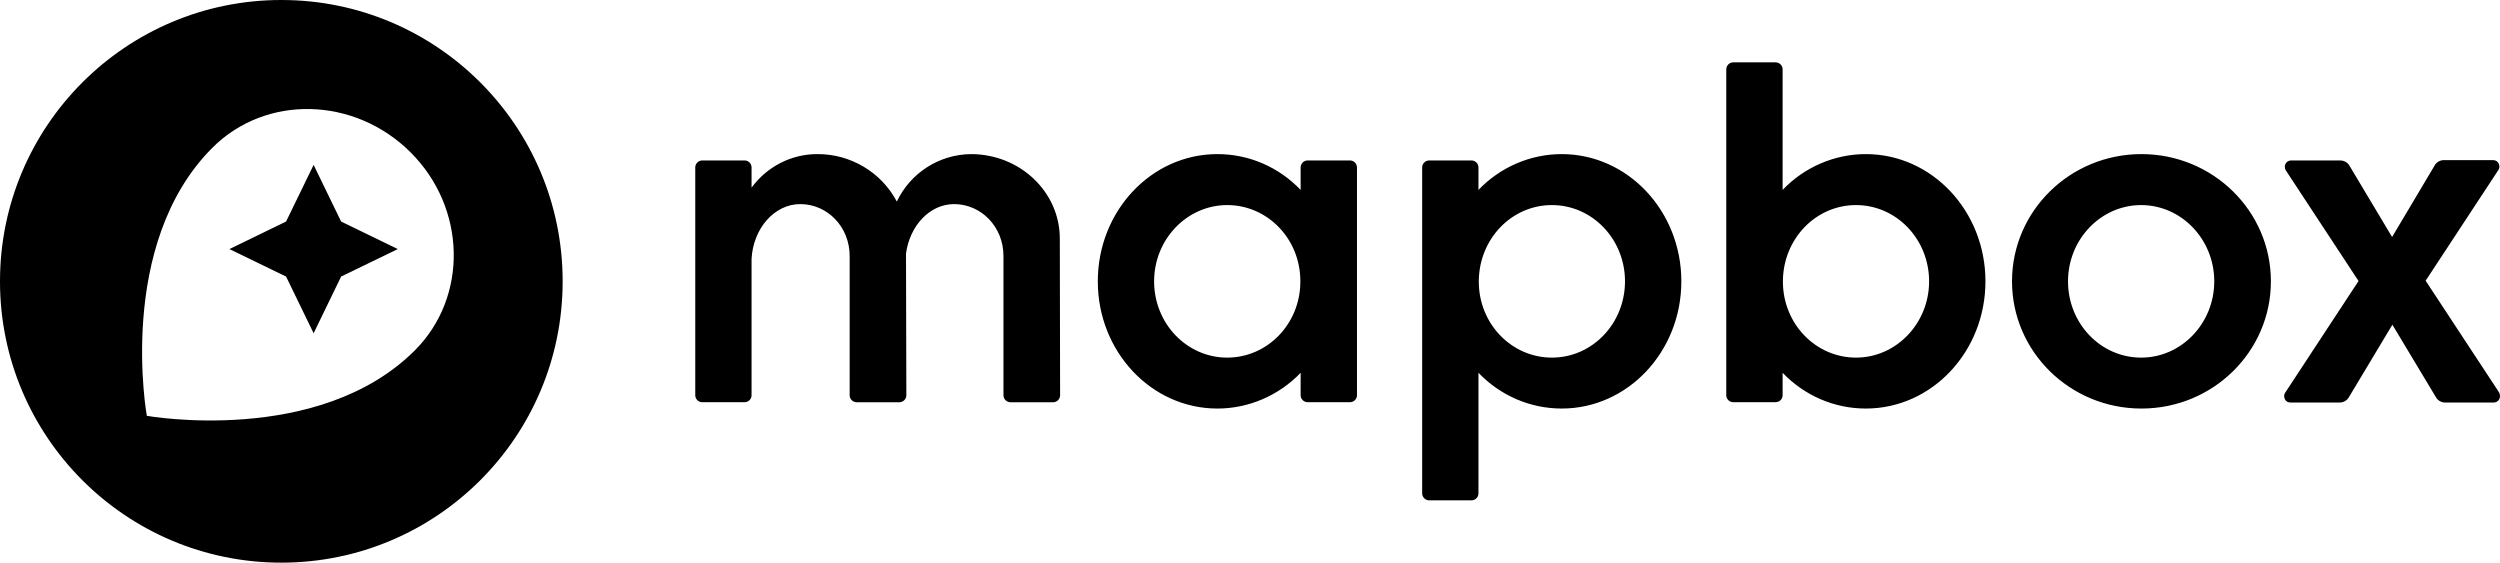
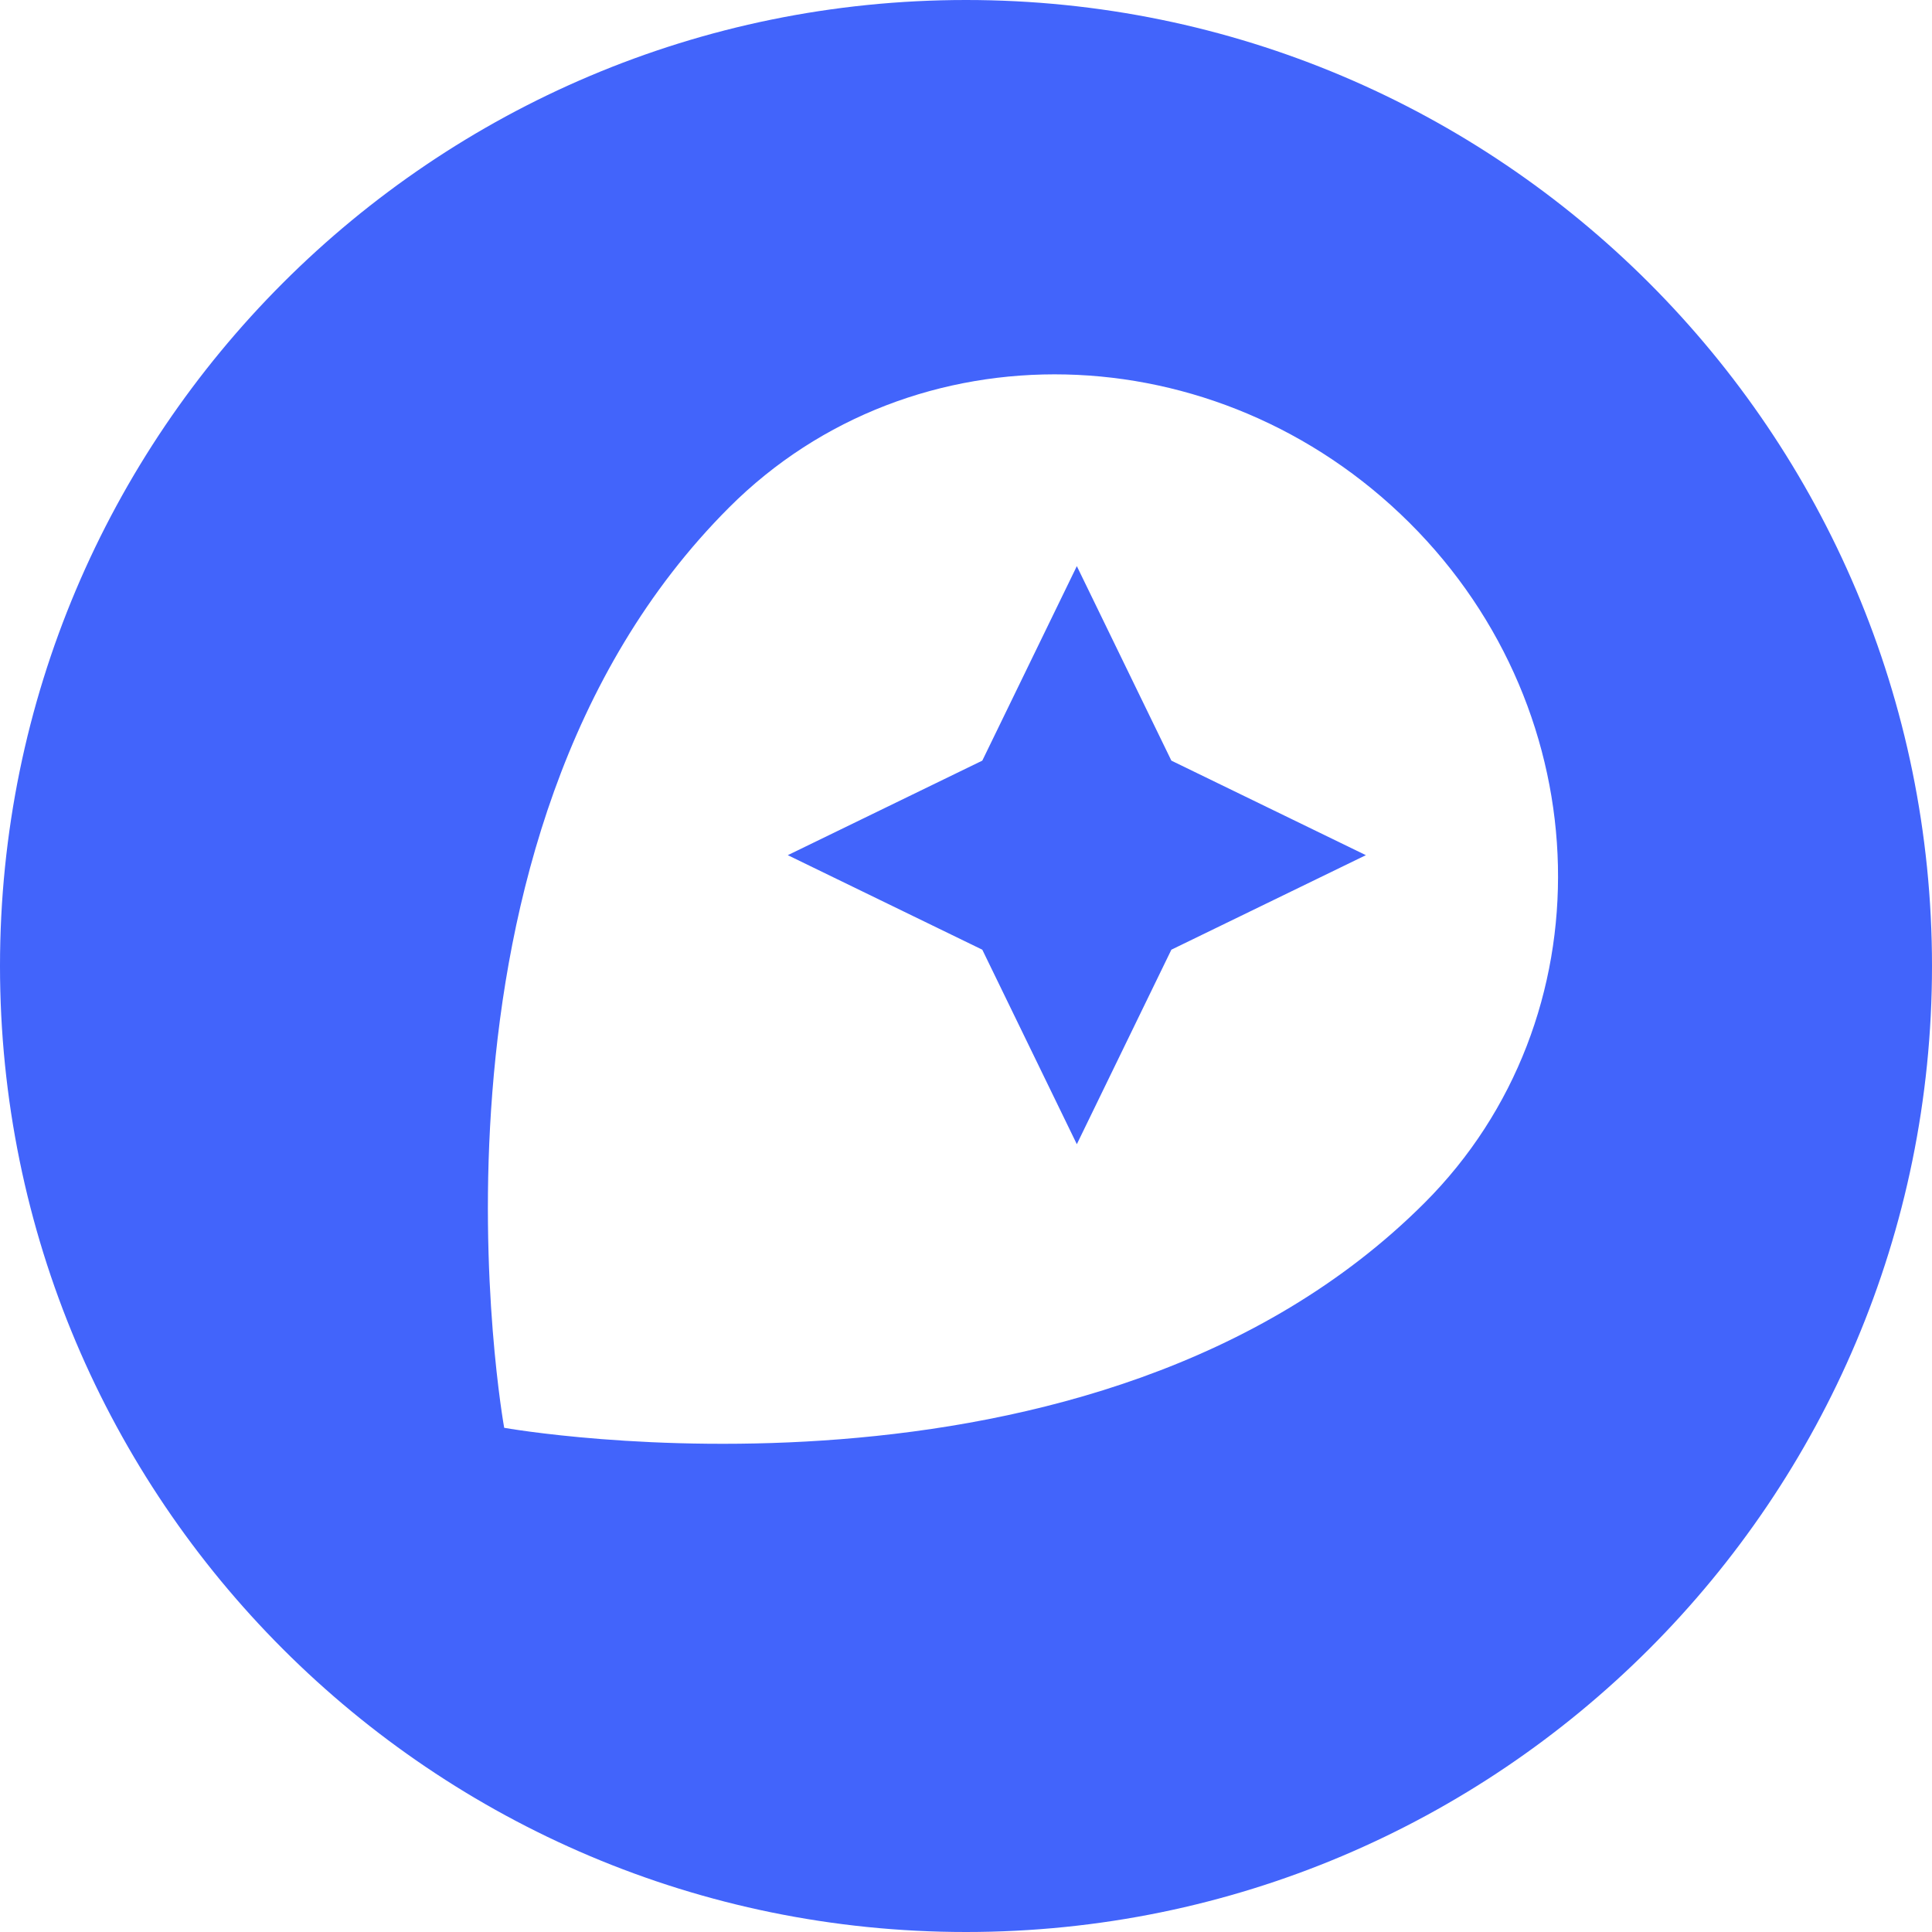
- <svg xmlns="http://www.w3.org/2000/svg" shape-rendering="geometricPrecision" text-rendering="geometricPrecision" image-rendering="optimizeQuality" fill-rule="evenodd" clip-rule="evenodd" viewBox="0 0 512 115.23">
-   <path fill-rule="nonzero" d="M382.12 31.56c-6.41 0-12.57 2.66-17.04 7.33v-24.7c0-.77-.65-1.42-1.43-1.42h-8.69c-.77 0-1.42.65-1.42 1.42v66.76c0 .78.65 1.42 1.42 1.42h8.69c.78 0 1.43-.64 1.43-1.42v-4.6c4.47 4.66 10.56 7.32 17.04 7.32 13.55 0 24.5-11.67 24.5-26.05 0-14.39-10.95-26.06-24.5-26.06zM64.23 33.77l-5.64 11.6-11.6 5.64 11.6 5.63 5.64 11.61 5.63-11.61 11.61-5.63-11.61-5.64-5.63-11.6zM57.62 0C25.8 0 0 25.79 0 57.62c0 31.82 25.79 57.61 57.62 57.61 31.82 0 57.61-25.79 57.61-57.61C115.23 25.79 89.44 0 57.62 0zm27.35 71.75c-19.71 19.7-54.9 13.41-54.9 13.41s-6.35-35.12 13.42-54.89c10.95-10.96 29.1-10.5 40.57.9 11.47 11.41 11.86 29.62.91 40.58zm426.84 8.61-15.04-22.87 14.91-22.69c.38-.58.19-1.42-.39-1.81-.2-.13-.46-.2-.72-.2h-10.04c-.78 0-1.49.39-1.88 1.04l-8.75 14.71-8.75-14.64c-.39-.65-1.1-1.04-1.88-1.04h-10.04c-.72 0-1.3.58-1.3 1.3 0 .26.06.51.19.71l14.91 22.68L468 80.43c-.39.58-.2 1.43.38 1.82.2.12.46.19.72.19h10.04c.78 0 1.49-.39 1.88-1.04l8.94-14.9 8.95 14.9c.39.65 1.1 1.04 1.88 1.04h9.91c.72 0 1.3-.58 1.3-1.3 0-.26-.06-.52-.19-.78zm-312.97-48.8c-6.48.07-12.38 3.83-15.17 9.72-3.17-6.02-9.52-9.78-16.33-9.72-5.31 0-10.3 2.6-13.42 6.87v-4.14c0-.78-.64-1.43-1.42-1.43h-8.69c-.77 0-1.42.65-1.42 1.43v46.66c0 .78.65 1.42 1.42 1.42h8.69c.78 0 1.42-.64 1.42-1.42V53.02c.33-6.23 4.67-11.22 9.98-11.22 5.51 0 10.11 4.6 10.11 10.63v28.52c0 .78.65 1.43 1.43 1.43h8.75c.78 0 1.43-.65 1.43-1.43l-.07-29.04c.78-5.7 4.86-10.11 9.85-10.11 5.51 0 10.11 4.6 10.11 10.63v28.52c0 .78.65 1.43 1.43 1.43h8.75c.77 0 1.42-.65 1.42-1.43l-.06-32.08c0-9.59-8.17-17.31-18.21-17.31zm121 0c-6.42 0-12.57 2.66-17.05 7.33v-4.6c0-.78-.65-1.43-1.42-1.43h-8.69c-.77 0-1.42.65-1.42 1.43v66.75c0 .78.65 1.43 1.42 1.43h8.69c.77 0 1.42-.65 1.42-1.43V76.35c4.48 4.66 10.57 7.32 17.05 7.32 13.54 0 24.5-11.67 24.5-26.05 0-14.39-10.96-26.06-24.5-26.06zm-2.01 41.68c-8.23 0-14.91-6.87-14.97-15.43v-.39c.13-8.55 6.74-15.42 14.97-15.42 8.29 0 14.97 7 14.97 15.62s-6.68 15.62-14.97 15.62zm-41.35-40.38h-8.68c-.78 0-1.43.65-1.43 1.43v4.6c-4.47-4.67-10.56-7.33-17.05-7.33-13.54 0-24.49 11.67-24.49 26.06 0 14.38 10.95 26.05 24.49 26.05 6.42 0 12.58-2.66 17.05-7.32v4.6c0 .78.65 1.42 1.43 1.42h8.68c.78 0 1.43-.64 1.43-1.42V34.29c0-.78-.65-1.43-1.43-1.43zm-25.15 40.38c-8.29 0-14.97-7-14.97-15.62S243.1 42 251.33 42c8.24 0 14.91 6.87 14.98 15.42v.39c-.07 8.56-6.75 15.43-14.98 15.43zm187.24-41.68c-14.65 0-26.51 11.67-26.51 26.06 0 14.38 11.86 26.05 26.51 26.05 14.65 0 26.51-11.67 26.51-26.05 0-14.39-11.86-26.06-26.51-26.06zm-.06 41.68c-8.3 0-14.98-7-14.98-15.62S430.27 42 438.51 42c8.23 0 14.97 7 14.97 15.62s-6.74 15.62-14.97 15.62zm-58.4 0c-8.23 0-14.9-6.87-14.97-15.43v-.39c.13-8.55 6.74-15.42 14.97-15.42 8.3 0 14.97 7 14.97 15.62s-6.74 15.62-14.97 15.62z" />
+ <svg xmlns="http://www.w3.org/2000/svg" width="256px" height="256px" viewBox="0 0 256 256" version="1.1" preserveAspectRatio="xMidYMid">
+   <g>
+     <path d="M128,0 C57.305,0 0,57.305 0,128 C0,198.695 57.305,256 128,256 C198.695,256 256,198.695 256,128 C256,57.305 198.695,0 128,0 Z M188.76,159.388 C144.99,203.159 66.808,189.192 66.808,189.192 C66.808,189.192 52.697,111.154 96.612,67.24 C120.945,42.907 161.26,43.915 186.745,69.255 C212.229,94.596 213.093,135.055 188.76,159.388 L188.76,159.388 Z M142.686,75.015 L130.16,100.787 L104.387,113.314 L130.16,125.84 L142.686,151.613 L155.213,125.84 L180.985,113.314 L155.213,100.787 L142.686,75.015 Z" fill="#4264FB" fill-rule="nonzero" />
+   </g>
</svg>
